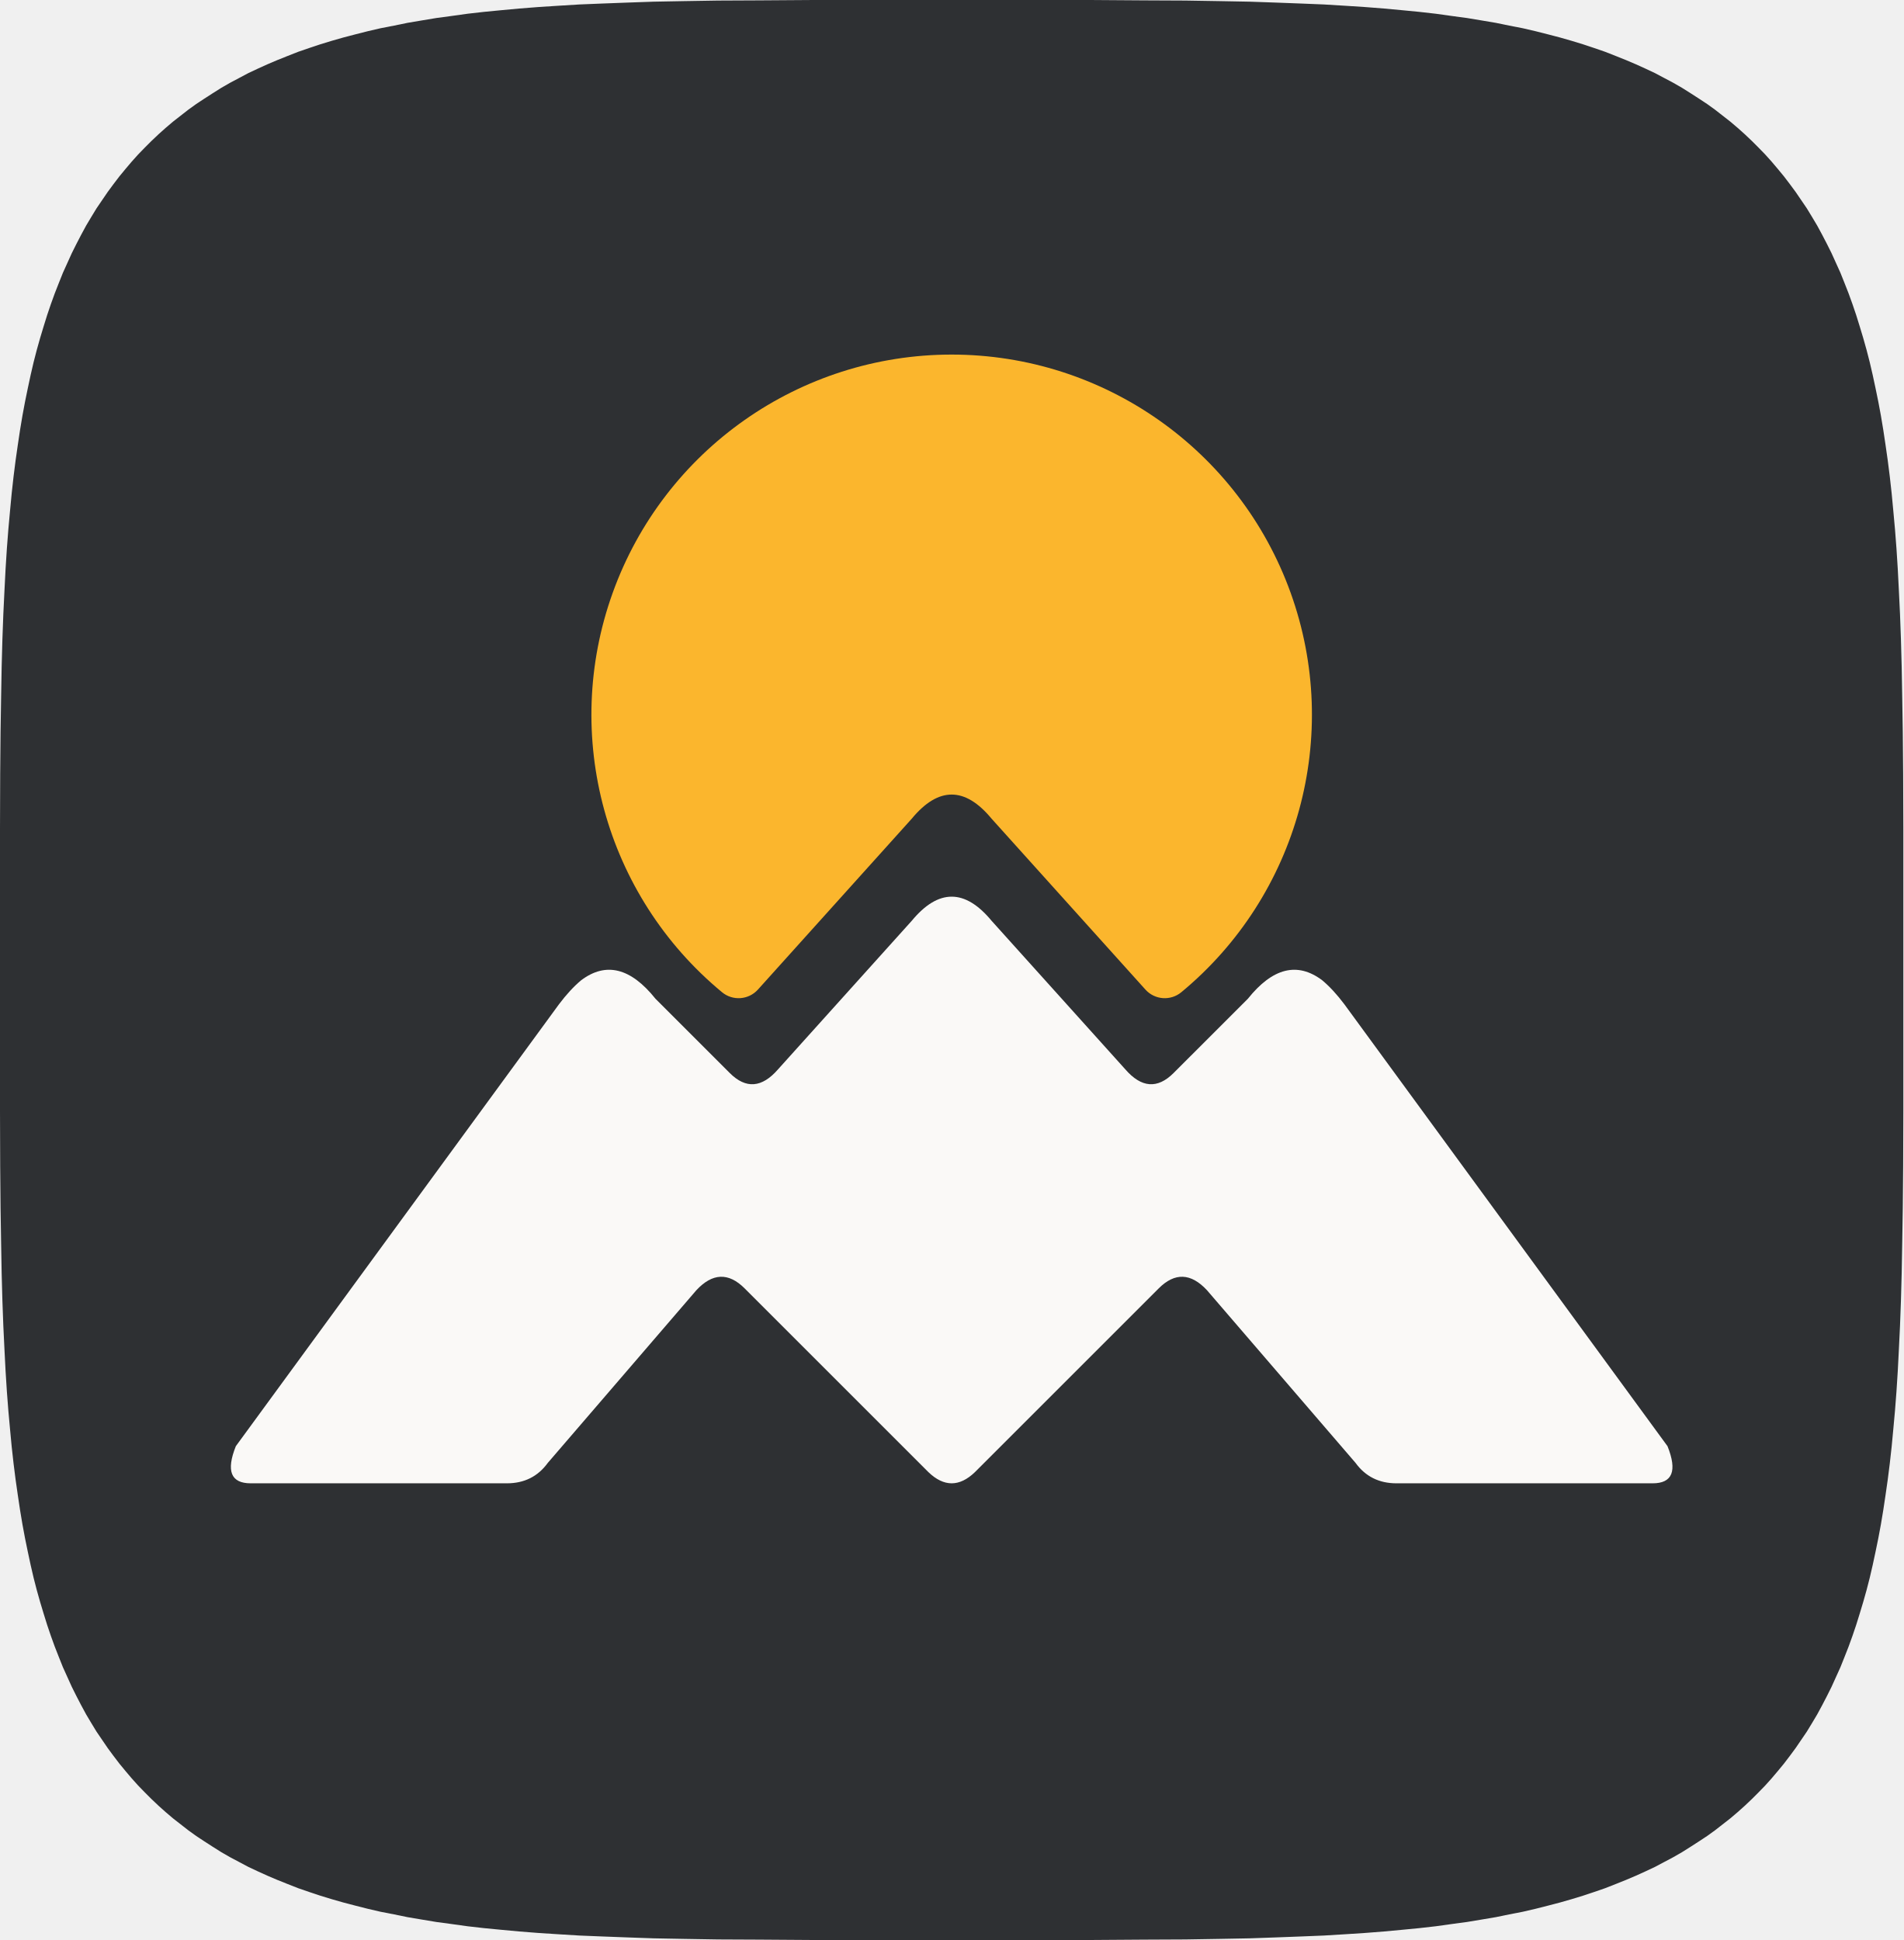
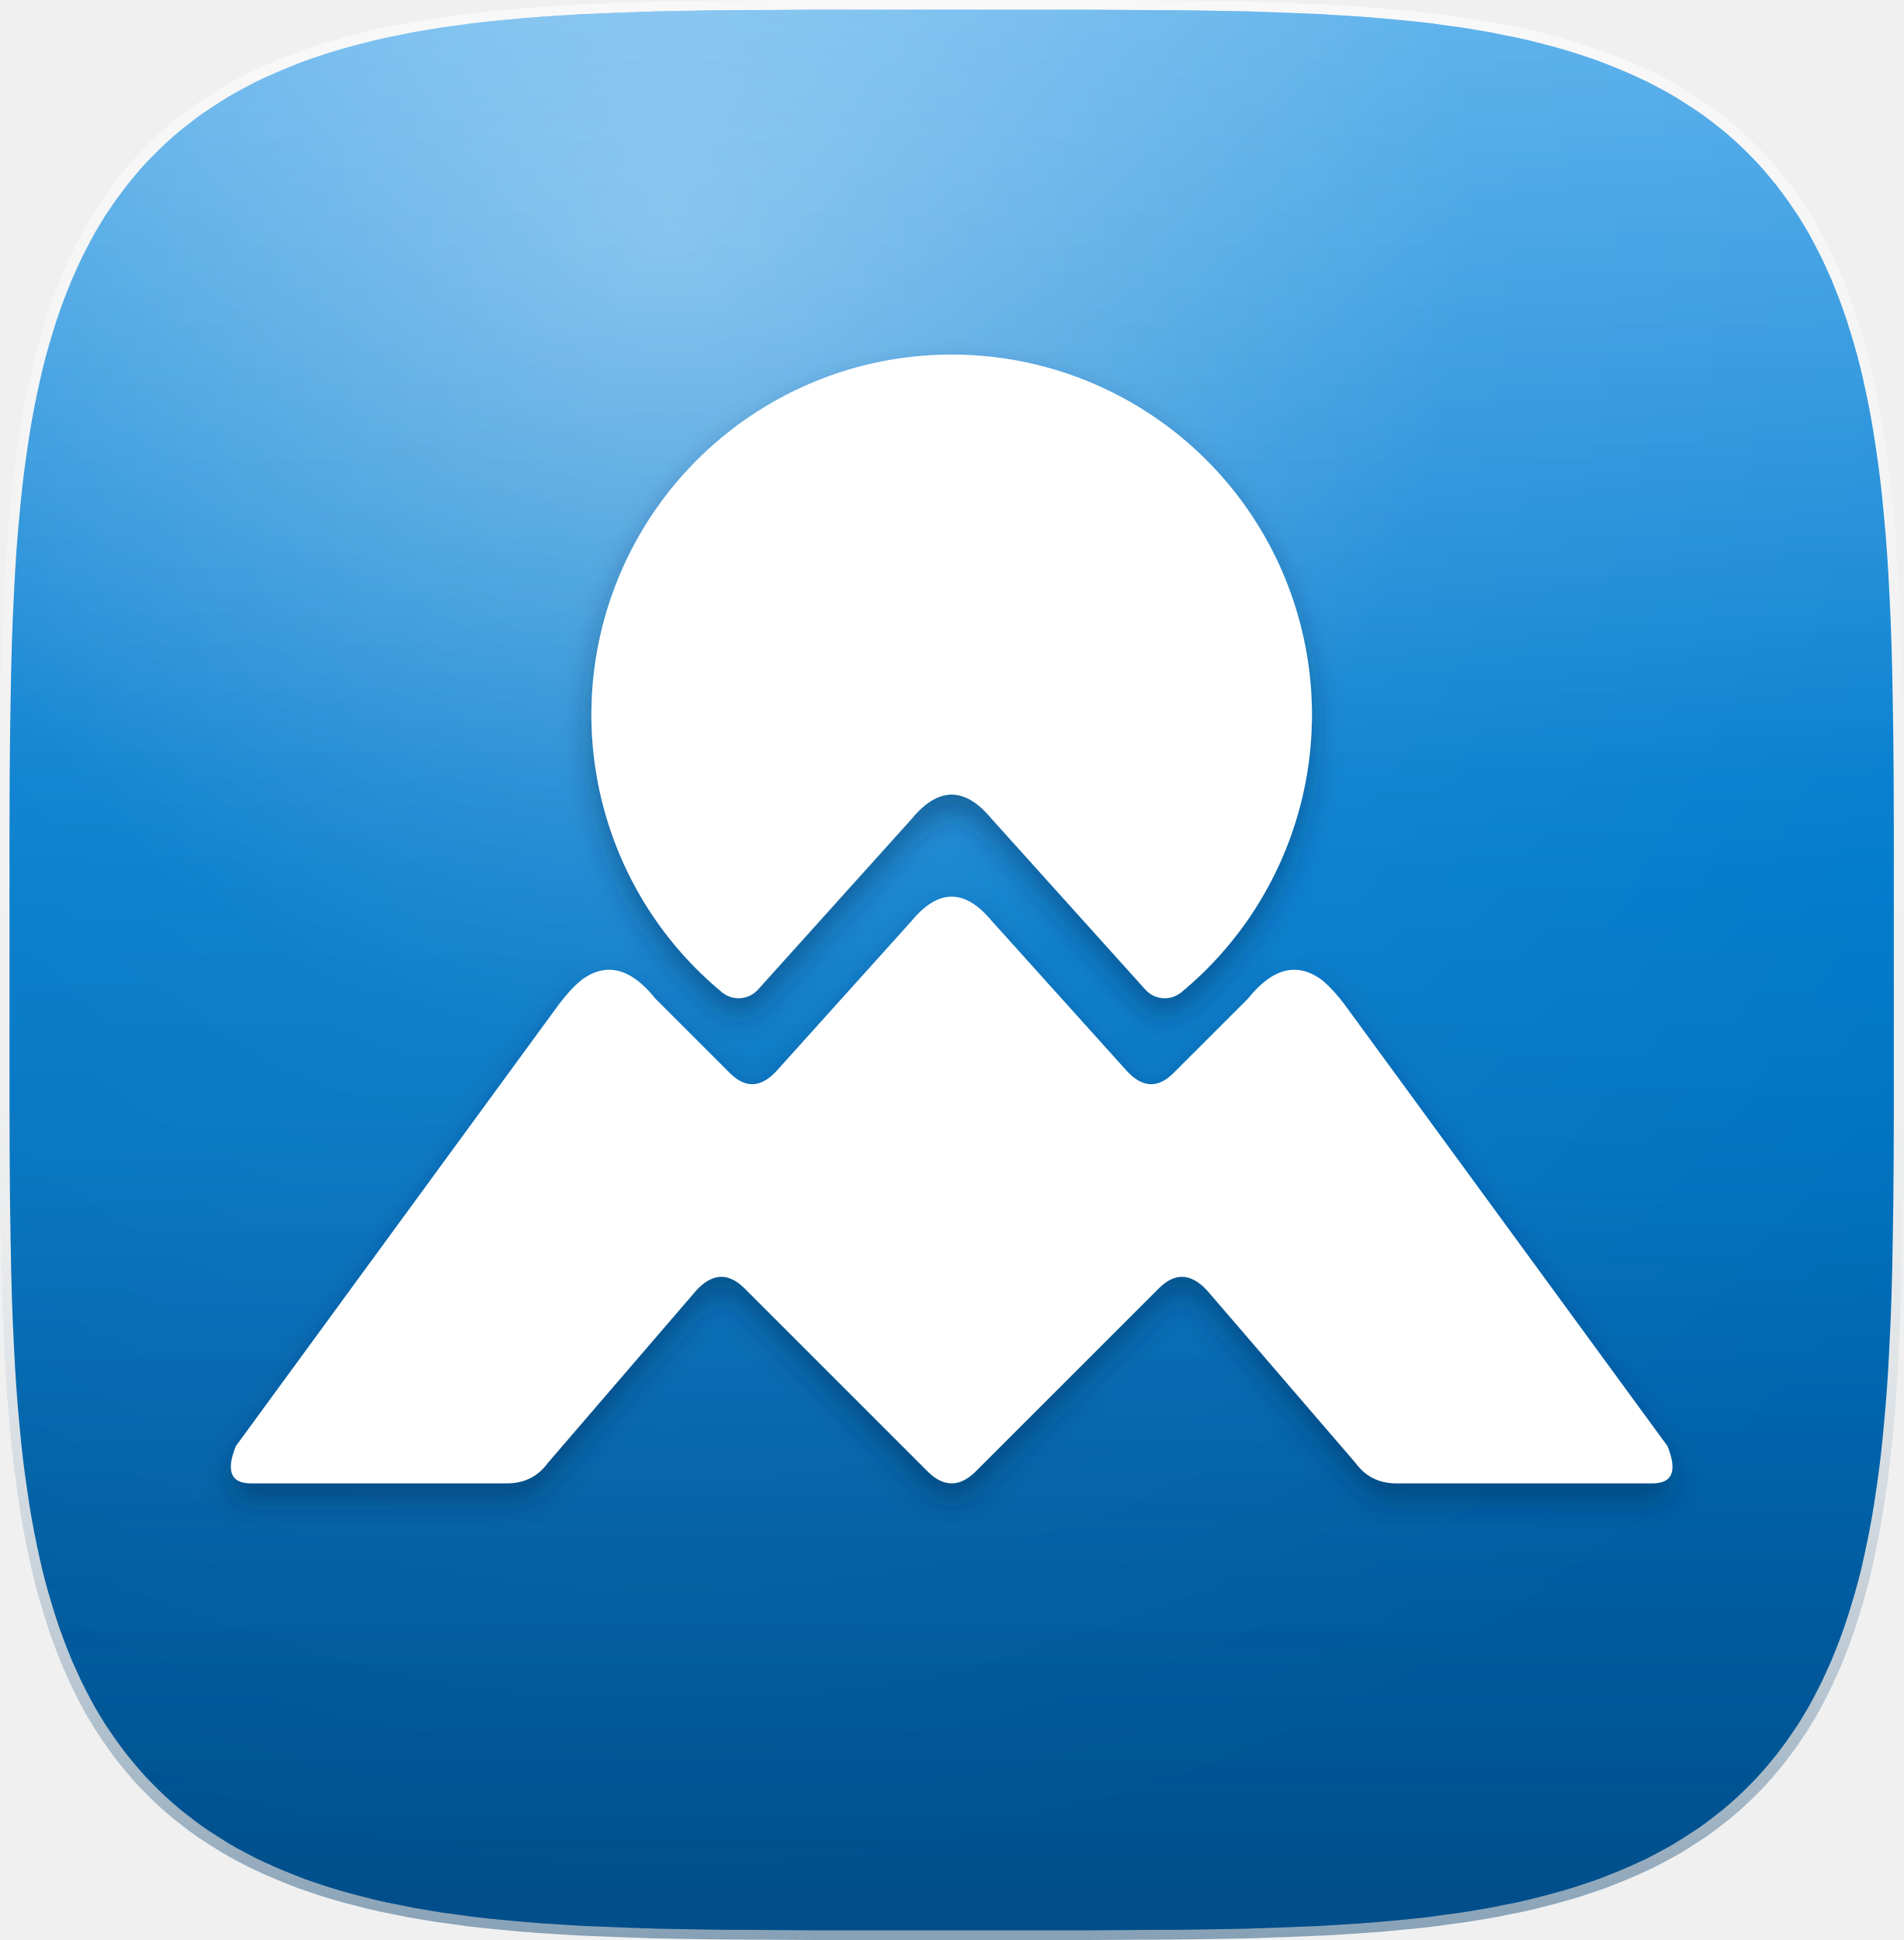
<svg xmlns="http://www.w3.org/2000/svg" viewBox="115 105 1025 1045" width="1025" height="1045">
-   <path d="M1140.0 627.5 L1140.0 703.5 L1139.9 733.2 L1139.7 755.7 L1139.4 774.5 L1139.1 791.0 L1138.7 805.8 L1138.2 819.3 L1137.6 831.8 L1137.0 843.5 L1136.3 854.5 L1135.5 864.9 L1134.6 874.8 L1133.7 884.3 L1132.7 893.3 L1131.6 902.0 L1130.4 910.4 L1129.2 918.4 L1127.9 926.2 L1126.5 933.7 L1125.0 941.0 L1123.5 948.0 L1121.9 954.9 L1120.2 961.5 L1118.4 967.9 L1116.5 974.2 L1114.6 980.3 L1112.6 986.2 L1110.5 992.0 L1108.3 997.6 L1106.1 1003.1 L1103.7 1008.4 L1101.3 1013.7 L1098.8 1018.7 L1096.2 1023.7 L1093.6 1028.5 L1090.8 1033.2 L1088.0 1037.8 L1085.0 1042.2 L1082.0 1046.6 L1078.9 1050.8 L1075.7 1055.0 L1072.4 1059.0 L1069.1 1062.9 L1065.6 1066.8 L1062.0 1070.5 L1058.4 1074.1 L1054.6 1077.7 L1050.8 1081.1 L1046.8 1084.5 L1042.7 1087.7 L1038.6 1090.9 L1034.3 1094.0 L1029.9 1096.9 L1025.4 1099.8 L1020.8 1102.7 L1016.1 1105.4 L1011.2 1108.0 L1006.3 1110.6 L1001.2 1113.0 L995.9 1115.4 L990.5 1117.7 L985.0 1119.9 L979.4 1122.1 L973.6 1124.1 L967.6 1126.1 L961.4 1128.0 L955.1 1129.8 L948.6 1131.5 L941.9 1133.2 L935.0 1134.8 L927.8 1136.2 L920.5 1137.7 L912.8 1139.0 L905.0 1140.3 L896.8 1141.4 L888.2 1142.6 L879.4 1143.6 L870.1 1144.5 L860.4 1145.4 L850.2 1146.2 L839.4 1146.9 L827.9 1147.6 L815.6 1148.1 L802.3 1148.6 L787.9 1149.1 L771.7 1149.4 L753.3 1149.7 L731.2 1149.8 L702.1 1150.0 L627.5 1150.0 L552.9 1150.0 L523.8 1149.8 L501.7 1149.7 L483.3 1149.4 L467.1 1149.1 L452.7 1148.6 L439.4 1148.1 L427.1 1147.6 L415.6 1146.9 L404.8 1146.2 L394.6 1145.4 L384.9 1144.5 L375.6 1143.6 L366.8 1142.6 L358.2 1141.4 L350.0 1140.3 L342.2 1139.0 L334.5 1137.7 L327.2 1136.2 L320.0 1134.8 L313.1 1133.2 L306.4 1131.5 L299.9 1129.8 L293.6 1128.0 L287.4 1126.1 L281.4 1124.1 L275.6 1122.1 L270.0 1119.9 L264.5 1117.7 L259.1 1115.4 L253.8 1113.0 L248.7 1110.6 L243.8 1108.0 L238.9 1105.4 L234.2 1102.7 L229.6 1099.8 L225.1 1096.9 L220.7 1094.0 L216.4 1090.9 L212.3 1087.7 L208.2 1084.5 L204.2 1081.1 L200.4 1077.7 L196.6 1074.1 L193.0 1070.5 L189.4 1066.8 L185.9 1062.9 L182.6 1059.0 L179.3 1055.0 L176.1 1050.8 L173.0 1046.6 L170.0 1042.2 L167.0 1037.8 L164.2 1033.2 L161.4 1028.5 L158.8 1023.7 L156.2 1018.7 L153.7 1013.7 L151.3 1008.4 L148.9 1003.1 L146.7 997.6 L144.5 992.0 L142.4 986.2 L140.4 980.3 L138.5 974.2 L136.6 967.9 L134.8 961.5 L133.1 954.9 L131.5 948.0 L130.0 941.0 L128.5 933.7 L127.1 926.2 L125.8 918.4 L124.6 910.4 L123.4 902.0 L122.3 893.3 L121.3 884.3 L120.4 874.8 L119.5 864.9 L118.7 854.5 L118.0 843.5 L117.4 831.8 L116.8 819.3 L116.3 805.8 L115.9 791.0 L115.6 774.5 L115.3 755.7 L115.1 733.2 L115.0 703.5 L115.0 627.5 L115.0 551.5 L115.1 521.8 L115.3 499.3 L115.6 480.5 L115.9 464.0 L116.3 449.2 L116.8 435.7 L117.4 423.2 L118.0 411.5 L118.7 400.5 L119.5 390.1 L120.4 380.2 L121.3 370.7 L122.3 361.7 L123.4 353.0 L124.6 344.6 L125.8 336.6 L127.1 328.8 L128.5 321.3 L130.0 314.0 L131.5 307.0 L133.1 300.1 L134.8 293.5 L136.6 287.1 L138.5 280.8 L140.4 274.7 L142.4 268.8 L144.5 263.0 L146.7 257.4 L148.9 251.9 L151.3 246.6 L153.7 241.3 L156.2 236.3 L158.8 231.3 L161.4 226.5 L164.2 221.8 L167.0 217.2 L170.0 212.8 L173.0 208.4 L176.1 204.2 L179.3 200.0 L182.6 196.0 L185.9 192.1 L189.4 188.2 L193.0 184.5 L196.6 180.9 L200.4 177.3 L204.2 173.9 L208.2 170.5 L212.3 167.3 L216.4 164.1 L220.7 161.0 L225.1 158.1 L229.6 155.2 L234.2 152.3 L238.9 149.6 L243.8 147.0 L248.7 144.4 L253.8 142.0 L259.1 139.6 L264.5 137.3 L270.0 135.1 L275.6 132.9 L281.4 130.9 L287.4 128.9 L293.6 127.0 L299.9 125.2 L306.4 123.5 L313.1 121.8 L320.0 120.2 L327.2 118.8 L334.5 117.3 L342.2 116.0 L350.0 114.7 L358.2 113.6 L366.8 112.4 L375.6 111.4 L384.9 110.5 L394.6 109.6 L404.8 108.8 L415.6 108.1 L427.1 107.4 L439.4 106.9 L452.7 106.4 L467.1 105.9 L483.3 105.6 L501.7 105.3 L523.8 105.2 L552.9 105.0 L627.5 105.0 L702.1 105.0 L731.2 105.2 L753.3 105.3 L771.7 105.6 L787.9 105.9 L802.3 106.4 L815.6 106.9 L827.9 107.4 L839.4 108.1 L850.2 108.8 L860.4 109.6 L870.1 110.5 L879.4 111.4 L888.2 112.4 L896.8 113.6 L905.0 114.7 L912.8 116.0 L920.5 117.3 L927.8 118.8 L935.0 120.2 L941.9 121.8 L948.6 123.5 L955.1 125.2 L961.4 127.0 L967.6 128.9 L973.6 130.9 L979.4 132.9 L985.0 135.1 L990.5 137.3 L995.9 139.6 L1001.2 142.0 L1006.3 144.4 L1011.2 147.0 L1016.1 149.6 L1020.8 152.3 L1025.4 155.2 L1029.9 158.1 L1034.3 161.0 L1038.6 164.1 L1042.7 167.3 L1046.8 170.5 L1050.8 173.9 L1054.6 177.3 L1058.4 180.9 L1062.0 184.5 L1065.6 188.2 L1069.1 192.1 L1072.4 196.0 L1075.7 200.0 L1078.9 204.2 L1082.0 208.4 L1085.0 212.8 L1088.0 217.2 L1090.8 221.8 L1093.6 226.5 L1096.2 231.3 L1098.8 236.3 L1101.3 241.3 L1103.7 246.6 L1106.1 251.9 L1108.3 257.4 L1110.5 263.0 L1112.6 268.8 L1114.6 274.7 L1116.5 280.8 L1118.4 287.1 L1120.2 293.5 L1121.9 300.1 L1123.5 307.0 L1125.0 314.0 L1126.5 321.3 L1127.9 328.8 L1129.2 336.6 L1130.4 344.6 L1131.6 353.0 L1132.7 361.7 L1133.7 370.7 L1134.6 380.2 L1135.5 390.1 L1136.3 400.5 L1137.0 411.5 L1137.6 423.2 L1138.2 435.7 L1138.7 449.2 L1139.1 464.0 L1139.4 480.5 L1139.7 499.3 L1139.9 521.8 L1140.0 551.5Z" fill="#2E3033" />
-   <path d="M523.16 638.05 L606 546 Q627.5 520 649 546 L731.84 638.05 A14.0 14.0 0 0 0 751.17 639.47 A194 194 0 1 0 503.83 639.47 A14.0 14.0 0 0 0 523.16 638.05 Z" fill="#FBB62D" />
-   <path d="M606 601 L534 681 Q521 696 508 683 L468 643 Q448 618 428 633 Q422 638 416 646 L242 884 Q234 904 250 904 L388 904 Q402 904 410 893 L490 800 Q503 786 516 799 L615 898 Q627.5 910 640 898 L739 799 Q752 786 765 800 L845 893 Q853 904 867 904 L1005 904 Q1021 904 1013 884 L839 646 Q833 638 827 633 Q807 618 787 643 L747 683 Q734 696 721 681 L649 601 Q627.5 575 606 601 Z" fill="#FAF9F7" />
+   <defs>
+     <path id="bg" d="M1140.0 627.5 L1140.0 703.5 L1139.9 733.2 L1139.7 755.7 L1139.4 774.5 L1139.1 791.0 L1138.7 805.8 L1138.2 819.3 L1137.6 831.8 L1137.0 843.5 L1136.3 854.5 L1135.5 864.9 L1134.6 874.8 L1133.7 884.3 L1132.7 893.3 L1131.6 902.0 L1130.4 910.4 L1129.2 918.4 L1127.9 926.2 L1126.5 933.7 L1125.0 941.0 L1123.5 948.0 L1121.9 954.9 L1120.2 961.5 L1118.4 967.9 L1116.5 974.2 L1114.6 980.3 L1112.6 986.2 L1110.5 992.0 L1108.3 997.6 L1106.1 1003.1 L1103.7 1008.4 L1101.3 1013.7 L1098.8 1018.7 L1096.2 1023.7 L1093.6 1028.5 L1090.8 1033.2 L1088.0 1037.8 L1085.0 1042.2 L1082.0 1046.6 L1078.9 1050.8 L1075.7 1055.0 L1072.4 1059.0 L1069.1 1062.9 L1065.6 1066.8 L1062.0 1070.5 L1058.4 1074.1 L1054.6 1077.7 L1050.8 1081.1 L1046.8 1084.5 L1042.7 1087.7 L1038.6 1090.9 L1034.3 1094.0 L1029.9 1096.9 L1025.4 1099.8 L1020.8 1102.7 L1016.1 1105.4 L1011.2 1108.0 L1006.3 1110.6 L1001.2 1113.0 L995.9 1115.4 L990.5 1117.7 L985.0 1119.9 L979.4 1122.1 L973.6 1124.1 L967.6 1126.1 L961.4 1128.0 L955.1 1129.8 L948.6 1131.5 L941.9 1133.2 L935.0 1134.8 L927.8 1136.2 L920.5 1137.7 L912.8 1139.0 L905.0 1140.3 L896.8 1141.4 L888.2 1142.6 L879.4 1143.6 L870.1 1144.5 L860.4 1145.4 L850.2 1146.2 L839.4 1146.9 L827.9 1147.6 L815.6 1148.1 L802.3 1148.6 L787.9 1149.1 L771.7 1149.4 L753.3 1149.7 L731.2 1149.8 L702.1 1150.0 L627.5 1150.0 L552.9 1150.0 L523.8 1149.8 L501.7 1149.7 L483.3 1149.4 L467.1 1149.1 L452.7 1148.6 L439.4 1148.1 L427.1 1147.6 L415.6 1146.9 L404.8 1146.2 L394.6 1145.4 L384.9 1144.5 L375.6 1143.6 L366.8 1142.6 L358.2 1141.4 L350.0 1140.3 L342.2 1139.0 L334.5 1137.7 L327.2 1136.2 L320.0 1134.8 L313.1 1133.2 L306.4 1131.5 L299.9 1129.8 L293.6 1128.0 L287.4 1126.1 L281.4 1124.1 L275.6 1122.1 L270.0 1119.9 L264.5 1117.7 L259.1 1115.4 L253.8 1113.0 L248.7 1110.6 L243.8 1108.0 L238.9 1105.4 L234.2 1102.7 L229.6 1099.8 L225.1 1096.9 L220.7 1094.0 L216.4 1090.9 L212.3 1087.7 L208.2 1084.5 L204.2 1081.1 L200.4 1077.7 L196.6 1074.1 L193.0 1070.5 L189.4 1066.8 L185.9 1062.9 L182.6 1059.0 L179.3 1055.0 L176.1 1050.8 L173.0 1046.6 L170.0 1042.2 L167.0 1037.8 L164.2 1033.2 L161.4 1028.5 L158.8 1023.7 L156.2 1018.7 L153.7 1013.7 L151.3 1008.4 L148.9 1003.1 L146.7 997.6 L144.5 992.0 L142.4 986.2 L140.4 980.3 L138.5 974.2 L136.6 967.9 L134.8 961.5 L133.1 954.9 L131.5 948.0 L130.0 941.0 L128.5 933.7 L127.1 926.2 L125.8 918.4 L124.6 910.4 L123.4 902.0 L122.3 893.3 L121.3 884.3 L120.4 874.8 L119.5 864.9 L118.7 854.5 L118.0 843.5 L117.4 831.8 L116.8 819.3 L116.3 805.8 L115.9 791.0 L115.6 774.5 L115.3 755.7 L115.1 733.2 L115.0 703.5 L115.0 627.5 L115.0 551.5 L115.1 521.8 L115.3 499.3 L115.6 480.5 L115.9 464.0 L116.3 449.2 L116.8 435.7 L117.4 423.2 L118.0 411.5 L118.7 400.5 L119.5 390.1 L120.4 380.2 L121.3 370.7 L122.3 361.7 L123.4 353.0 L124.6 344.6 L125.8 336.6 L127.1 328.8 L128.5 321.3 L130.0 314.0 L131.5 307.0 L133.1 300.1 L134.8 293.5 L136.6 287.1 L138.5 280.8 L140.4 274.7 L142.4 268.8 L144.5 263.0 L146.7 257.4 L148.9 251.9 L151.3 246.6 L153.7 241.3 L156.2 236.3 L158.8 231.3 L161.4 226.5 L164.2 221.8 L167.0 217.2 L170.0 212.8 L173.0 208.4 L176.1 204.2 L179.3 200.0 L182.6 196.0 L185.9 192.1 L189.4 188.2 L193.0 184.5 L196.6 180.9 L200.4 177.3 L204.2 173.9 L208.2 170.5 L212.3 167.3 L216.4 164.1 L220.7 161.0 L225.1 158.1 L229.6 155.2 L234.2 152.3 L238.9 149.6 L243.8 147.0 L248.7 144.4 L253.8 142.0 L259.1 139.6 L264.5 137.3 L270.0 135.1 L275.6 132.9 L281.4 130.9 L287.4 128.9 L293.6 127.0 L299.9 125.2 L306.4 123.5 L313.1 121.8 L320.0 120.2 L327.2 118.8 L334.5 117.3 L342.2 116.0 L350.0 114.7 L358.2 113.6 L366.8 112.4 L375.6 111.4 L384.9 110.5 L394.6 109.6 L404.8 108.8 L415.6 108.1 L427.1 107.4 L439.4 106.9 L452.7 106.4 L467.1 105.9 L483.3 105.6 L501.7 105.3 L523.8 105.2 L552.9 105.0 L627.5 105.0 L702.1 105.0 L731.2 105.2 L753.3 105.3 L771.7 105.6 L787.9 105.9 L802.3 106.4 L815.6 106.9 L827.9 107.4 L839.4 108.1 L850.2 108.8 L860.4 109.6 L870.1 110.5 L879.4 111.4 L888.2 112.4 L896.8 113.6 L905.0 114.7 L912.8 116.0 L920.5 117.3 L927.8 118.8 L935.0 120.2 L941.9 121.8 L948.6 123.5 L955.1 125.2 L961.4 127.0 L967.6 128.9 L973.6 130.9 L979.4 132.9 L985.0 135.1 L990.5 137.3 L995.9 139.6 L1001.2 142.0 L1006.3 144.4 L1011.2 147.0 L1016.1 149.6 L1020.8 152.3 L1025.4 155.2 L1029.9 158.1 L1034.3 161.0 L1038.6 164.1 L1042.7 167.3 L1046.8 170.5 L1050.8 173.9 L1054.6 177.3 L1058.4 180.9 L1062.0 184.5 L1065.6 188.2 L1069.1 192.1 L1072.4 196.0 L1075.7 200.0 L1078.9 204.2 L1082.0 208.4 L1085.0 212.8 L1088.0 217.2 L1090.8 221.8 L1093.6 226.5 L1096.2 231.3 L1098.8 236.3 L1101.3 241.3 L1103.7 246.6 L1106.1 251.9 L1108.3 257.4 L1110.5 263.0 L1112.6 268.8 L1114.6 274.7 L1116.5 280.8 L1118.4 287.1 L1120.2 293.5 L1121.9 300.1 L1123.5 307.0 L1125.0 314.0 L1126.5 321.3 L1127.9 328.8 L1129.2 336.6 L1130.4 344.6 L1131.6 353.0 L1132.7 361.7 L1133.7 370.7 L1134.6 380.2 L1135.5 390.1 L1136.3 400.5 L1137.0 411.5 L1137.6 423.2 L1138.2 435.7 L1138.7 449.2 L1139.1 464.0 L1139.4 480.5 L1139.7 499.3 L1139.9 521.8 L1140.0 551.5Z" />
+     <linearGradient id="base" x1="0" y1="0" x2="0" y2="1">
+       <stop offset="0" stop-color="#2E9BE6" />
+       <stop offset="0.45" stop-color="#007ACC" />
+       <stop offset="1" stop-color="#005A9E" />
+     </linearGradient>
+     <radialGradient id="glow" cx="0.35" cy="0.12" r="0.85">
+       <stop offset="0" stop-color="#FFFFFF" stop-opacity="0.38" />
+       <stop offset="0.5" stop-color="#FFFFFF" stop-opacity="0.06" />
+       <stop offset="1" stop-color="#FFFFFF" stop-opacity="0" />
+     </radialGradient>
+     <linearGradient id="gloss" x1="0" y1="0" x2="0" y2="1">
+       <stop offset="0" stop-color="#FFFFFF" stop-opacity="0.2" />
+       <stop offset="0.4" stop-color="#FFFFFF" stop-opacity="0" />
+     </linearGradient>
+     <linearGradient id="rim" x1="0" y1="0" x2="0" y2="1">
+       <stop offset="0" stop-color="#FFFFFF" stop-opacity="0.55" />
+       <stop offset="0.5" stop-color="#FFFFFF" stop-opacity="0" />
+       <stop offset="1" stop-color="#003B6B" stop-opacity="0.45" />
+     </linearGradient>
+     <linearGradient id="shade" x1="0" y1="0" x2="0" y2="1">
+       <stop offset="0.6" stop-color="#002B52" stop-opacity="0" />
+       <stop offset="1" stop-color="#002B52" stop-opacity="0.28" />
+     </linearGradient>
+     <filter id="drop" x="-10%" y="-10%" width="120%" height="130%">
+       <feDropShadow dx="0" dy="9" stdDeviation="8" flood-color="#00284D" flood-opacity="0.4" />
+     </filter>
+   </defs>
+   <use href="#bg" fill="url(#rim)" />
+   <g transform="translate(627.5 627.5) scale(0.99) translate(-627.5 -627.5)">
+     <use href="#bg" fill="url(#base)" />
+     <use href="#bg" fill="url(#shade)" />
+     <use href="#bg" fill="url(#glow)" />
+     <use href="#bg" fill="url(#gloss)" />
+   </g>
+   <g filter="url(#drop)">
+     <path d="M523.16 638.05 L606 546 Q627.5 520 649 546 L731.84 638.05 A14.0 14.0 0 0 0 751.17 639.47 A194 194 0 1 0 503.83 639.47 A14.0 14.0 0 0 0 523.16 638.05 Z" fill="#FFFFFF" />
+     <path d="M606 601 L534 681 Q521 696 508 683 L468 643 Q448 618 428 633 Q422 638 416 646 L242 884 Q234 904 250 904 L388 904 Q402 904 410 893 L490 800 Q503 786 516 799 L615 898 Q627.5 910 640 898 L739 799 Q752 786 765 800 L845 893 Q853 904 867 904 L1005 904 Q1021 904 1013 884 L839 646 Q833 638 827 633 Q807 618 787 643 L747 683 Q734 696 721 681 L649 601 Q627.5 575 606 601 Z" fill="#FFFFFF" />
+   </g>
</svg>
